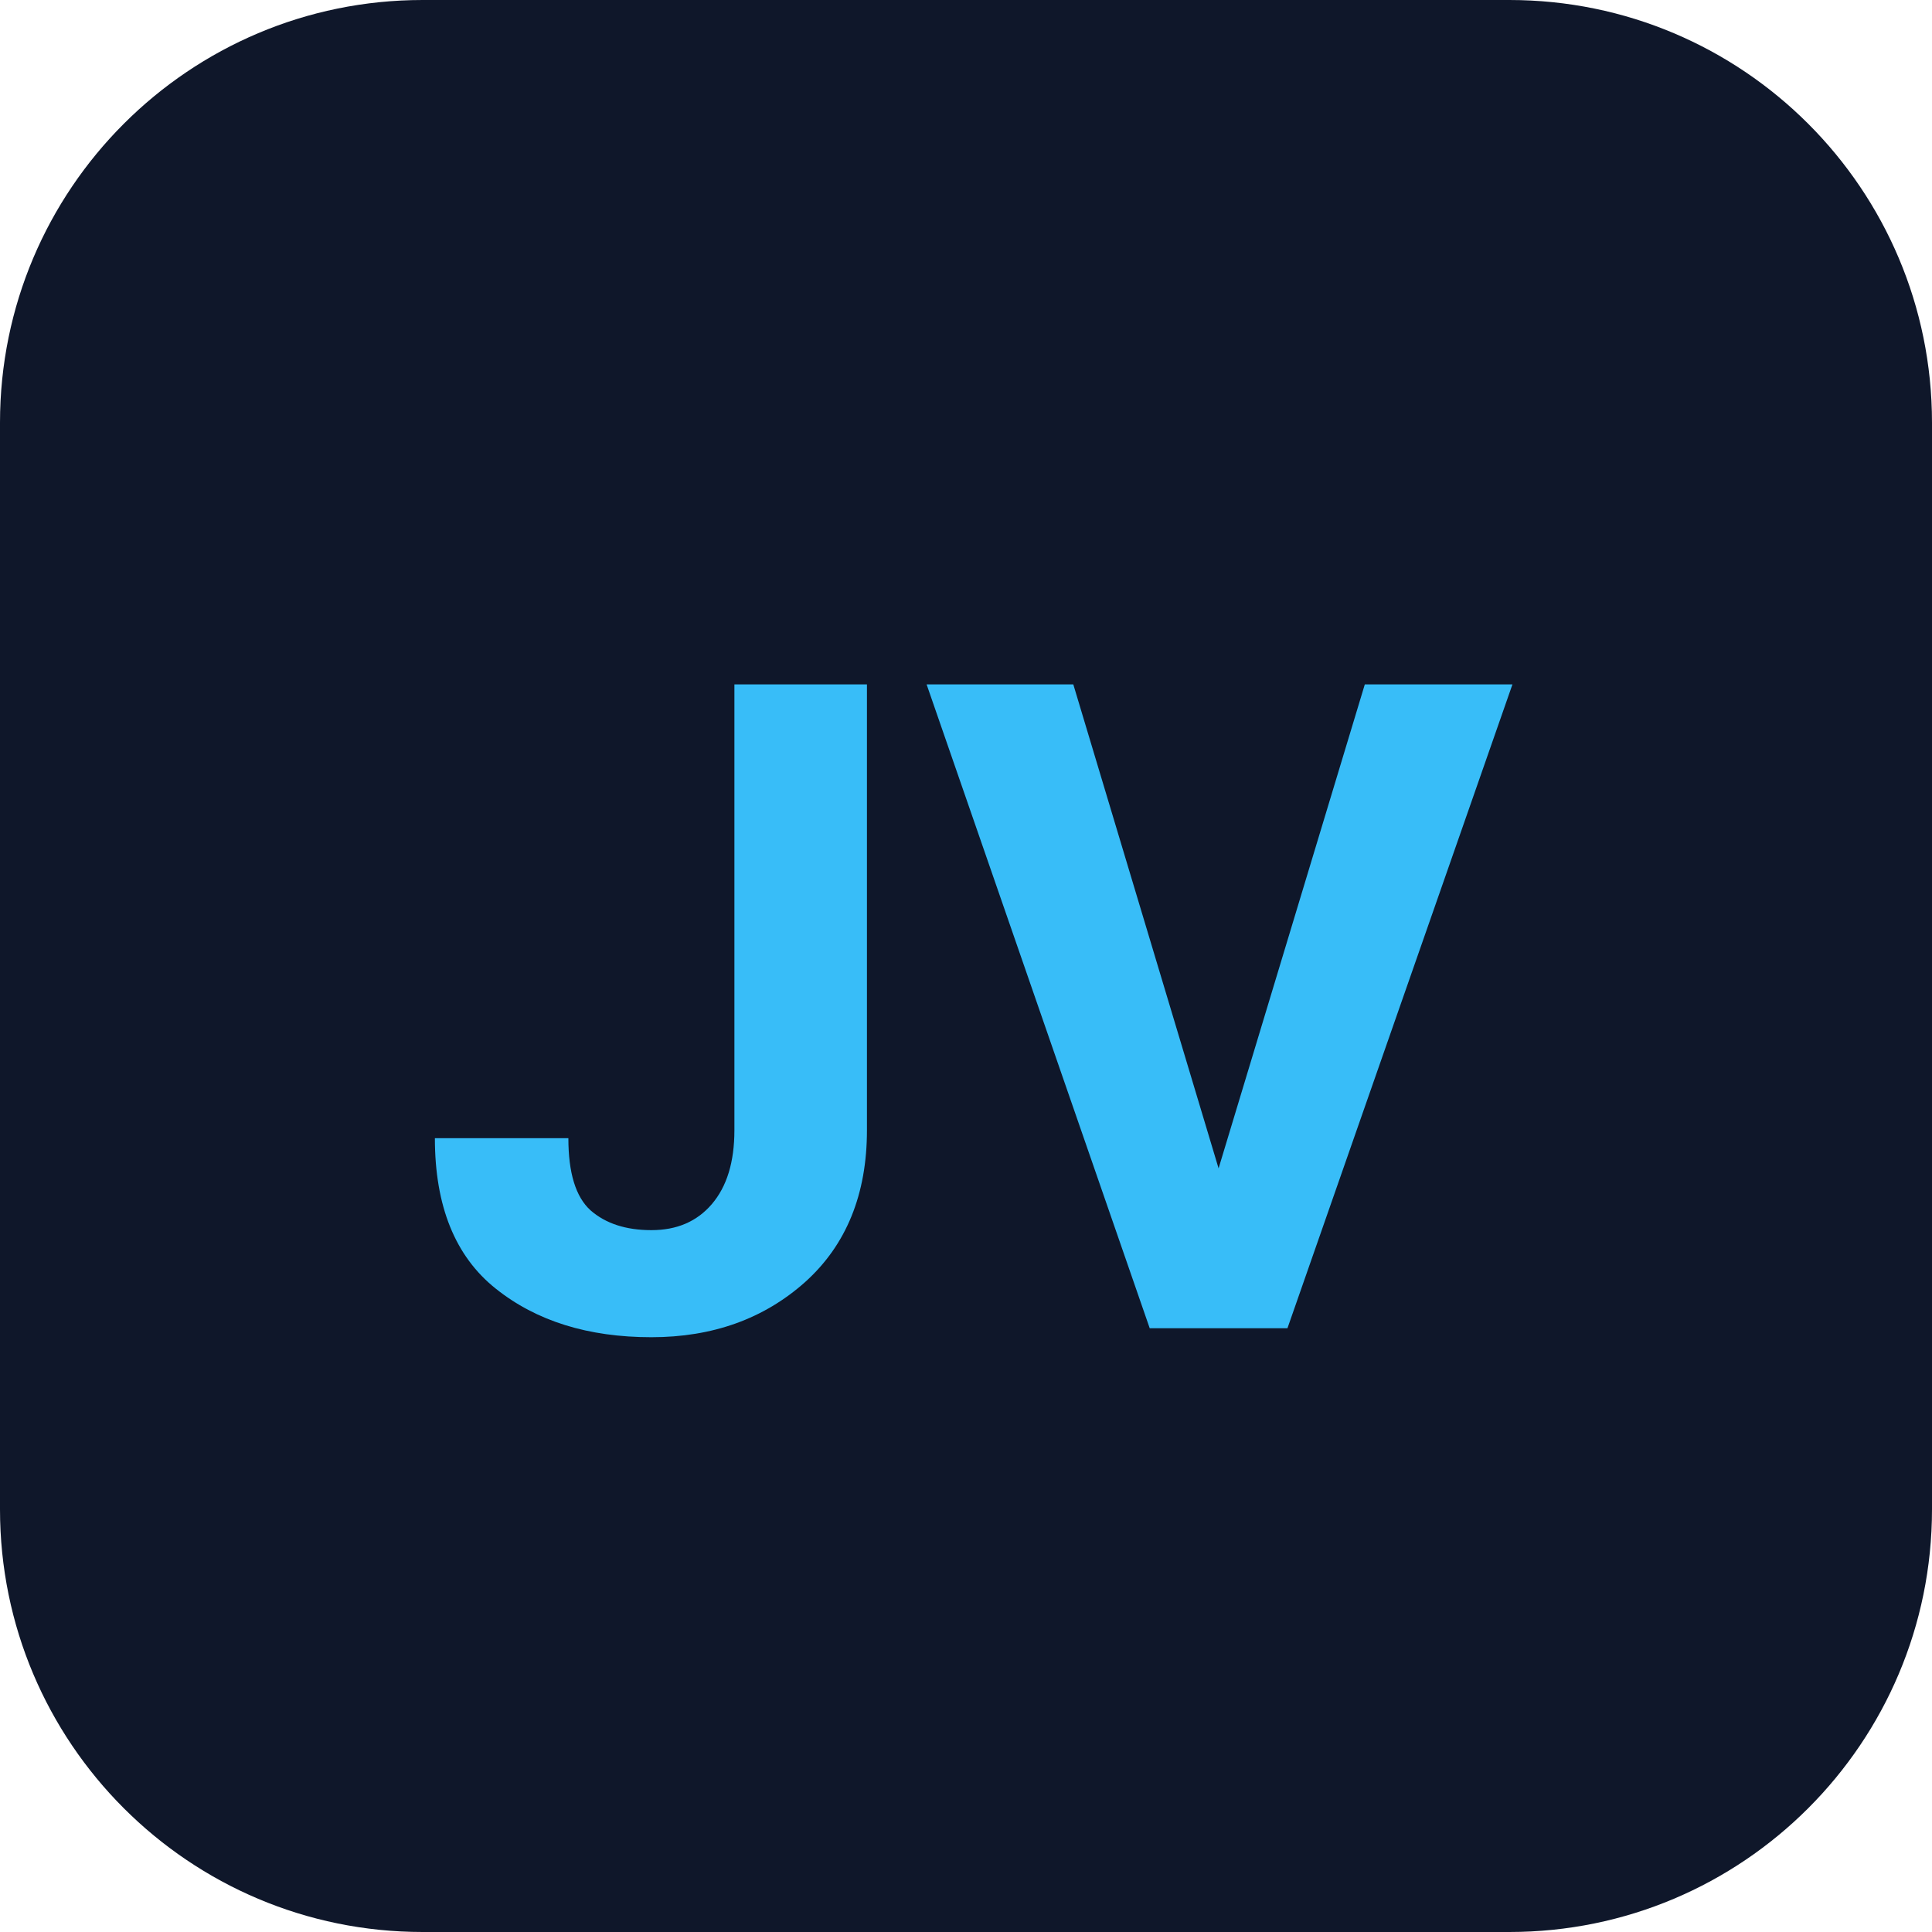
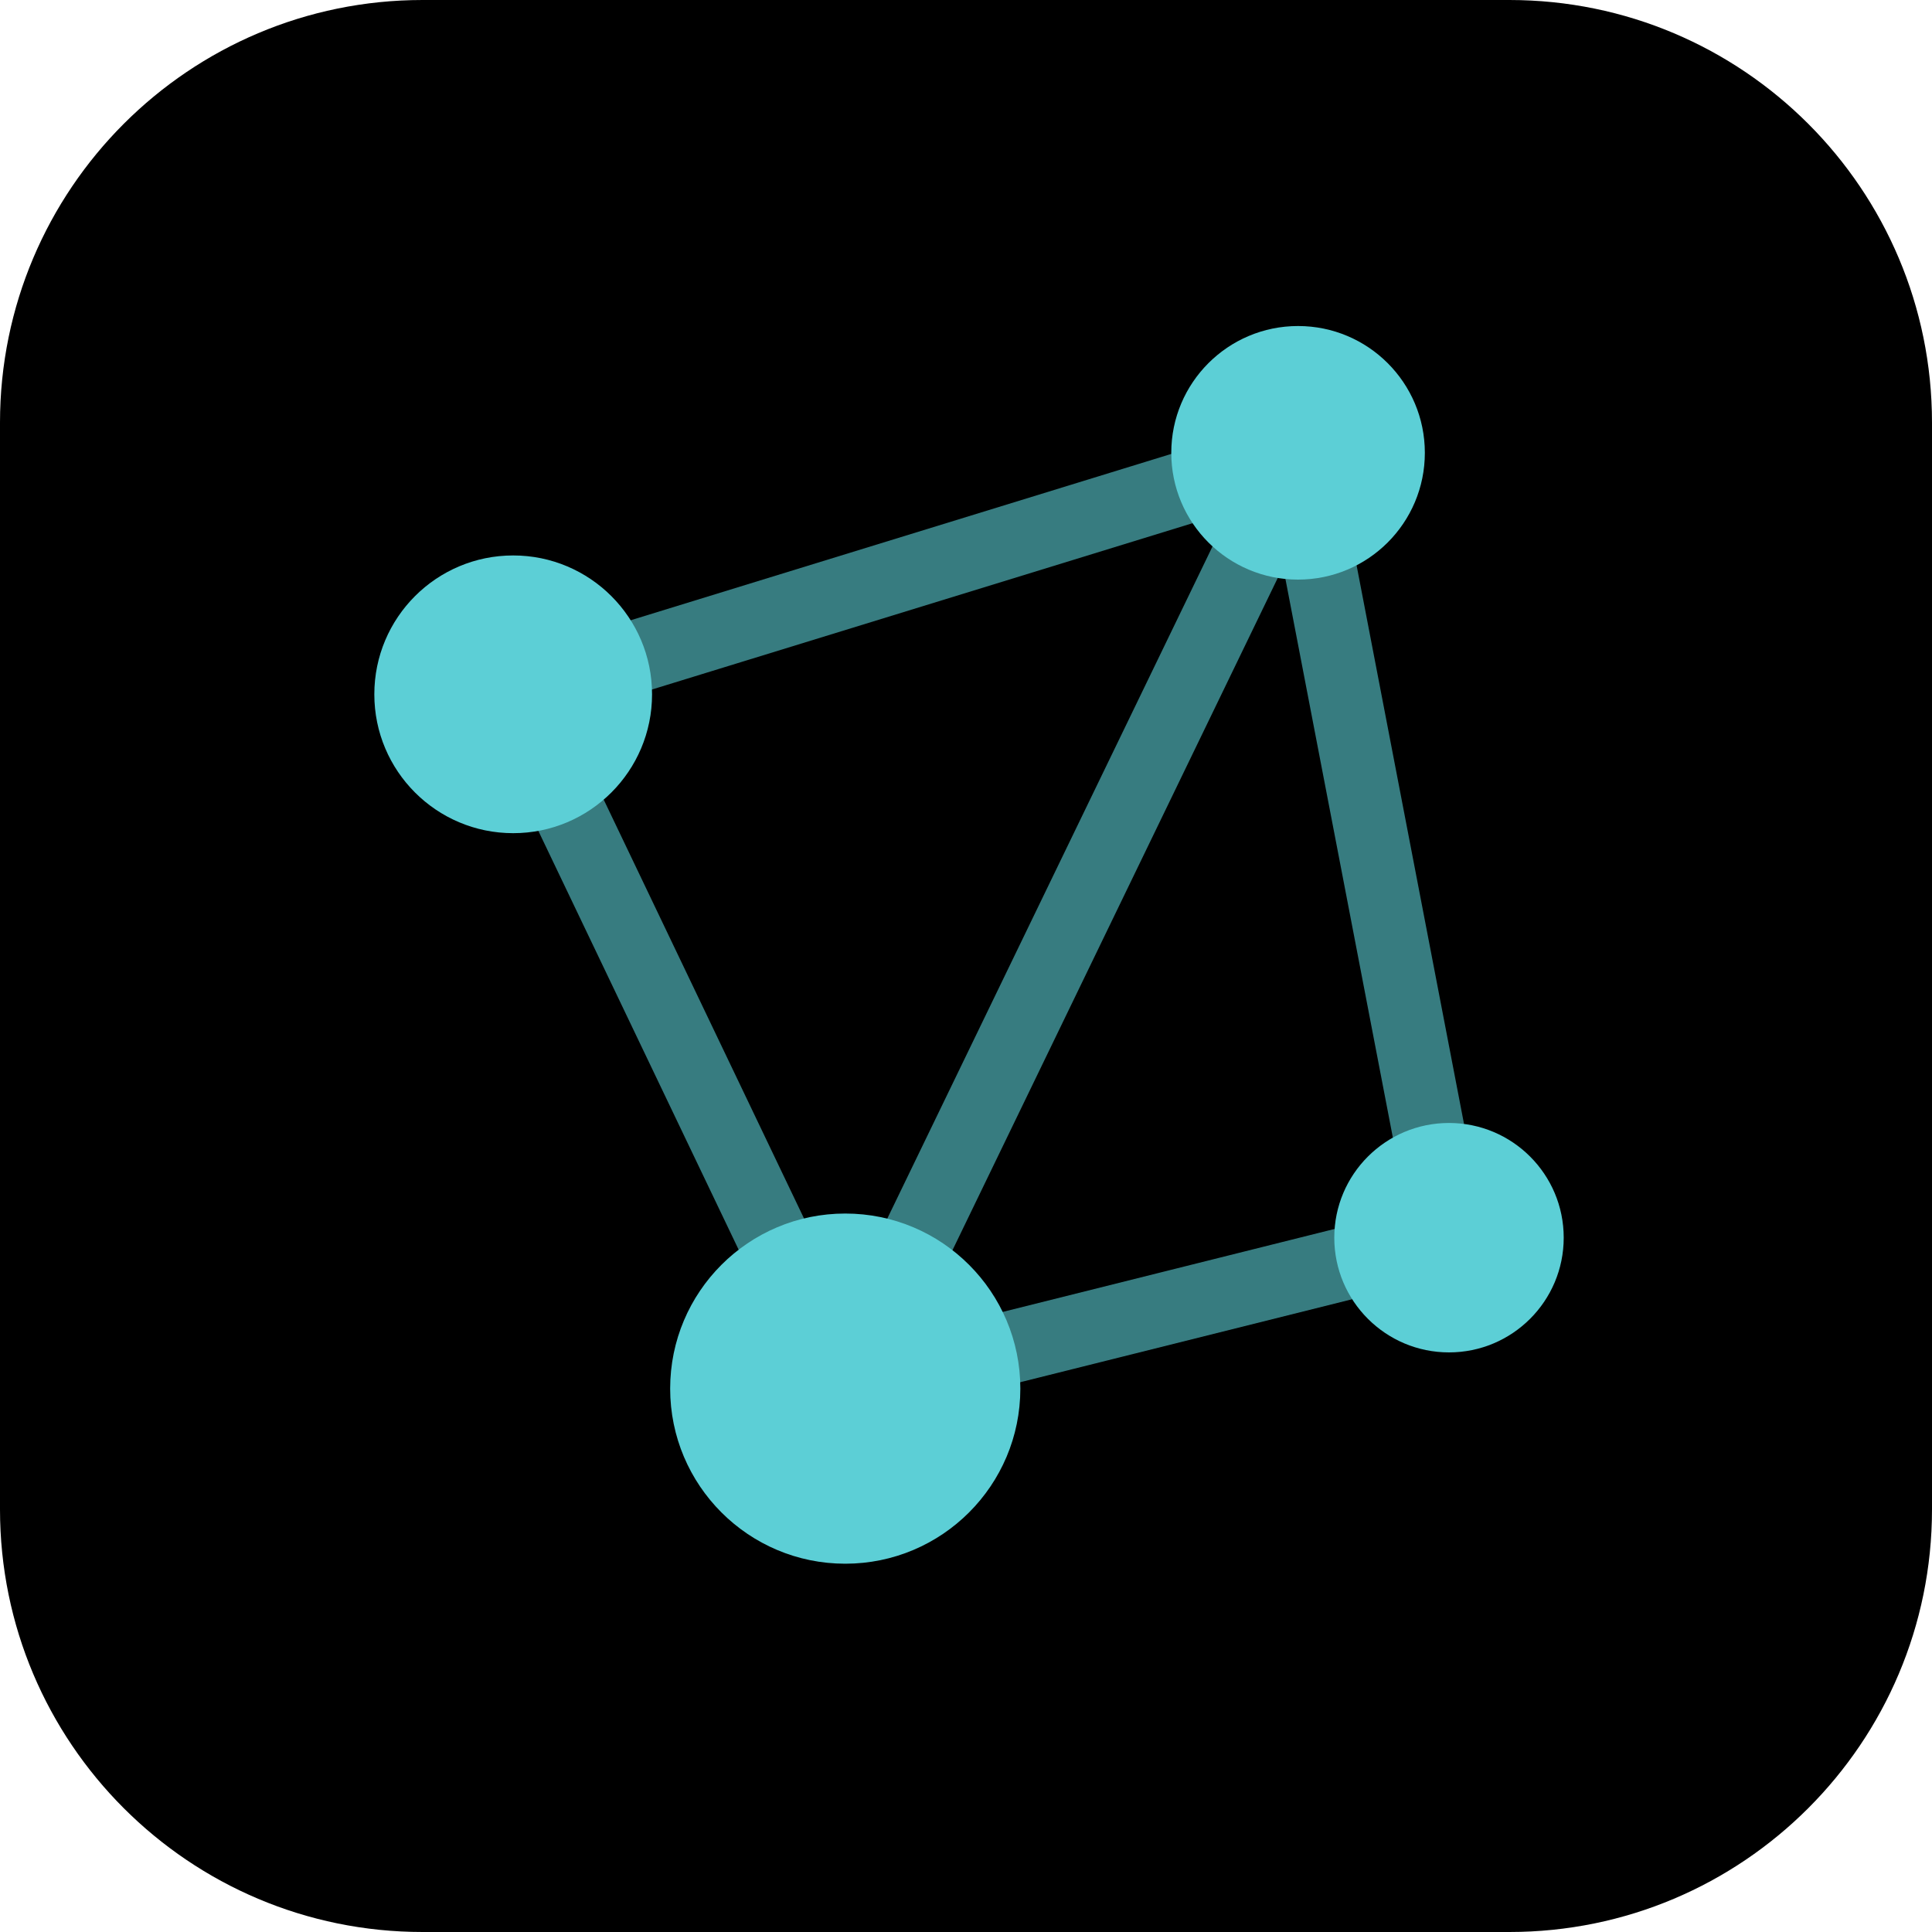
<svg xmlns="http://www.w3.org/2000/svg" viewBox="0 0 64 64">
-   <rect width="64" height="64" rx="14" fill="#0f172a" />
-   <text x="32" y="44" text-anchor="middle" font-family="-apple-system, 'Segoe UI', Roboto, Helvetica, Arial, sans-serif" font-size="30" font-weight="700" fill="#38bdf8">JV</text>
+   <rect width="64" height="64" rx="14" fill="#000" />
+   <g stroke="#5ccfd6" stroke-width="2.4" stroke-linecap="round" opacity="0.6">
+     <line x1="17" y1="23" x2="43" y2="15" />
+     <line x1="17" y1="23" x2="28" y2="46" />
+     <line x1="43" y1="15" x2="28" y2="46" />
+     <line x1="43" y1="15" x2="48" y2="41" />
+     <line x1="28" y1="46" x2="48" y2="41" />
+   </g>
+   <g fill="#5ccfd6">
+     <circle cx="17" cy="23" r="4.6" />
+     <circle cx="43" cy="15" r="4.2" />
+     <circle cx="28" cy="46" r="5.8" />
+     <circle cx="48" cy="41" r="3.8" />
+   </g>
</svg>
